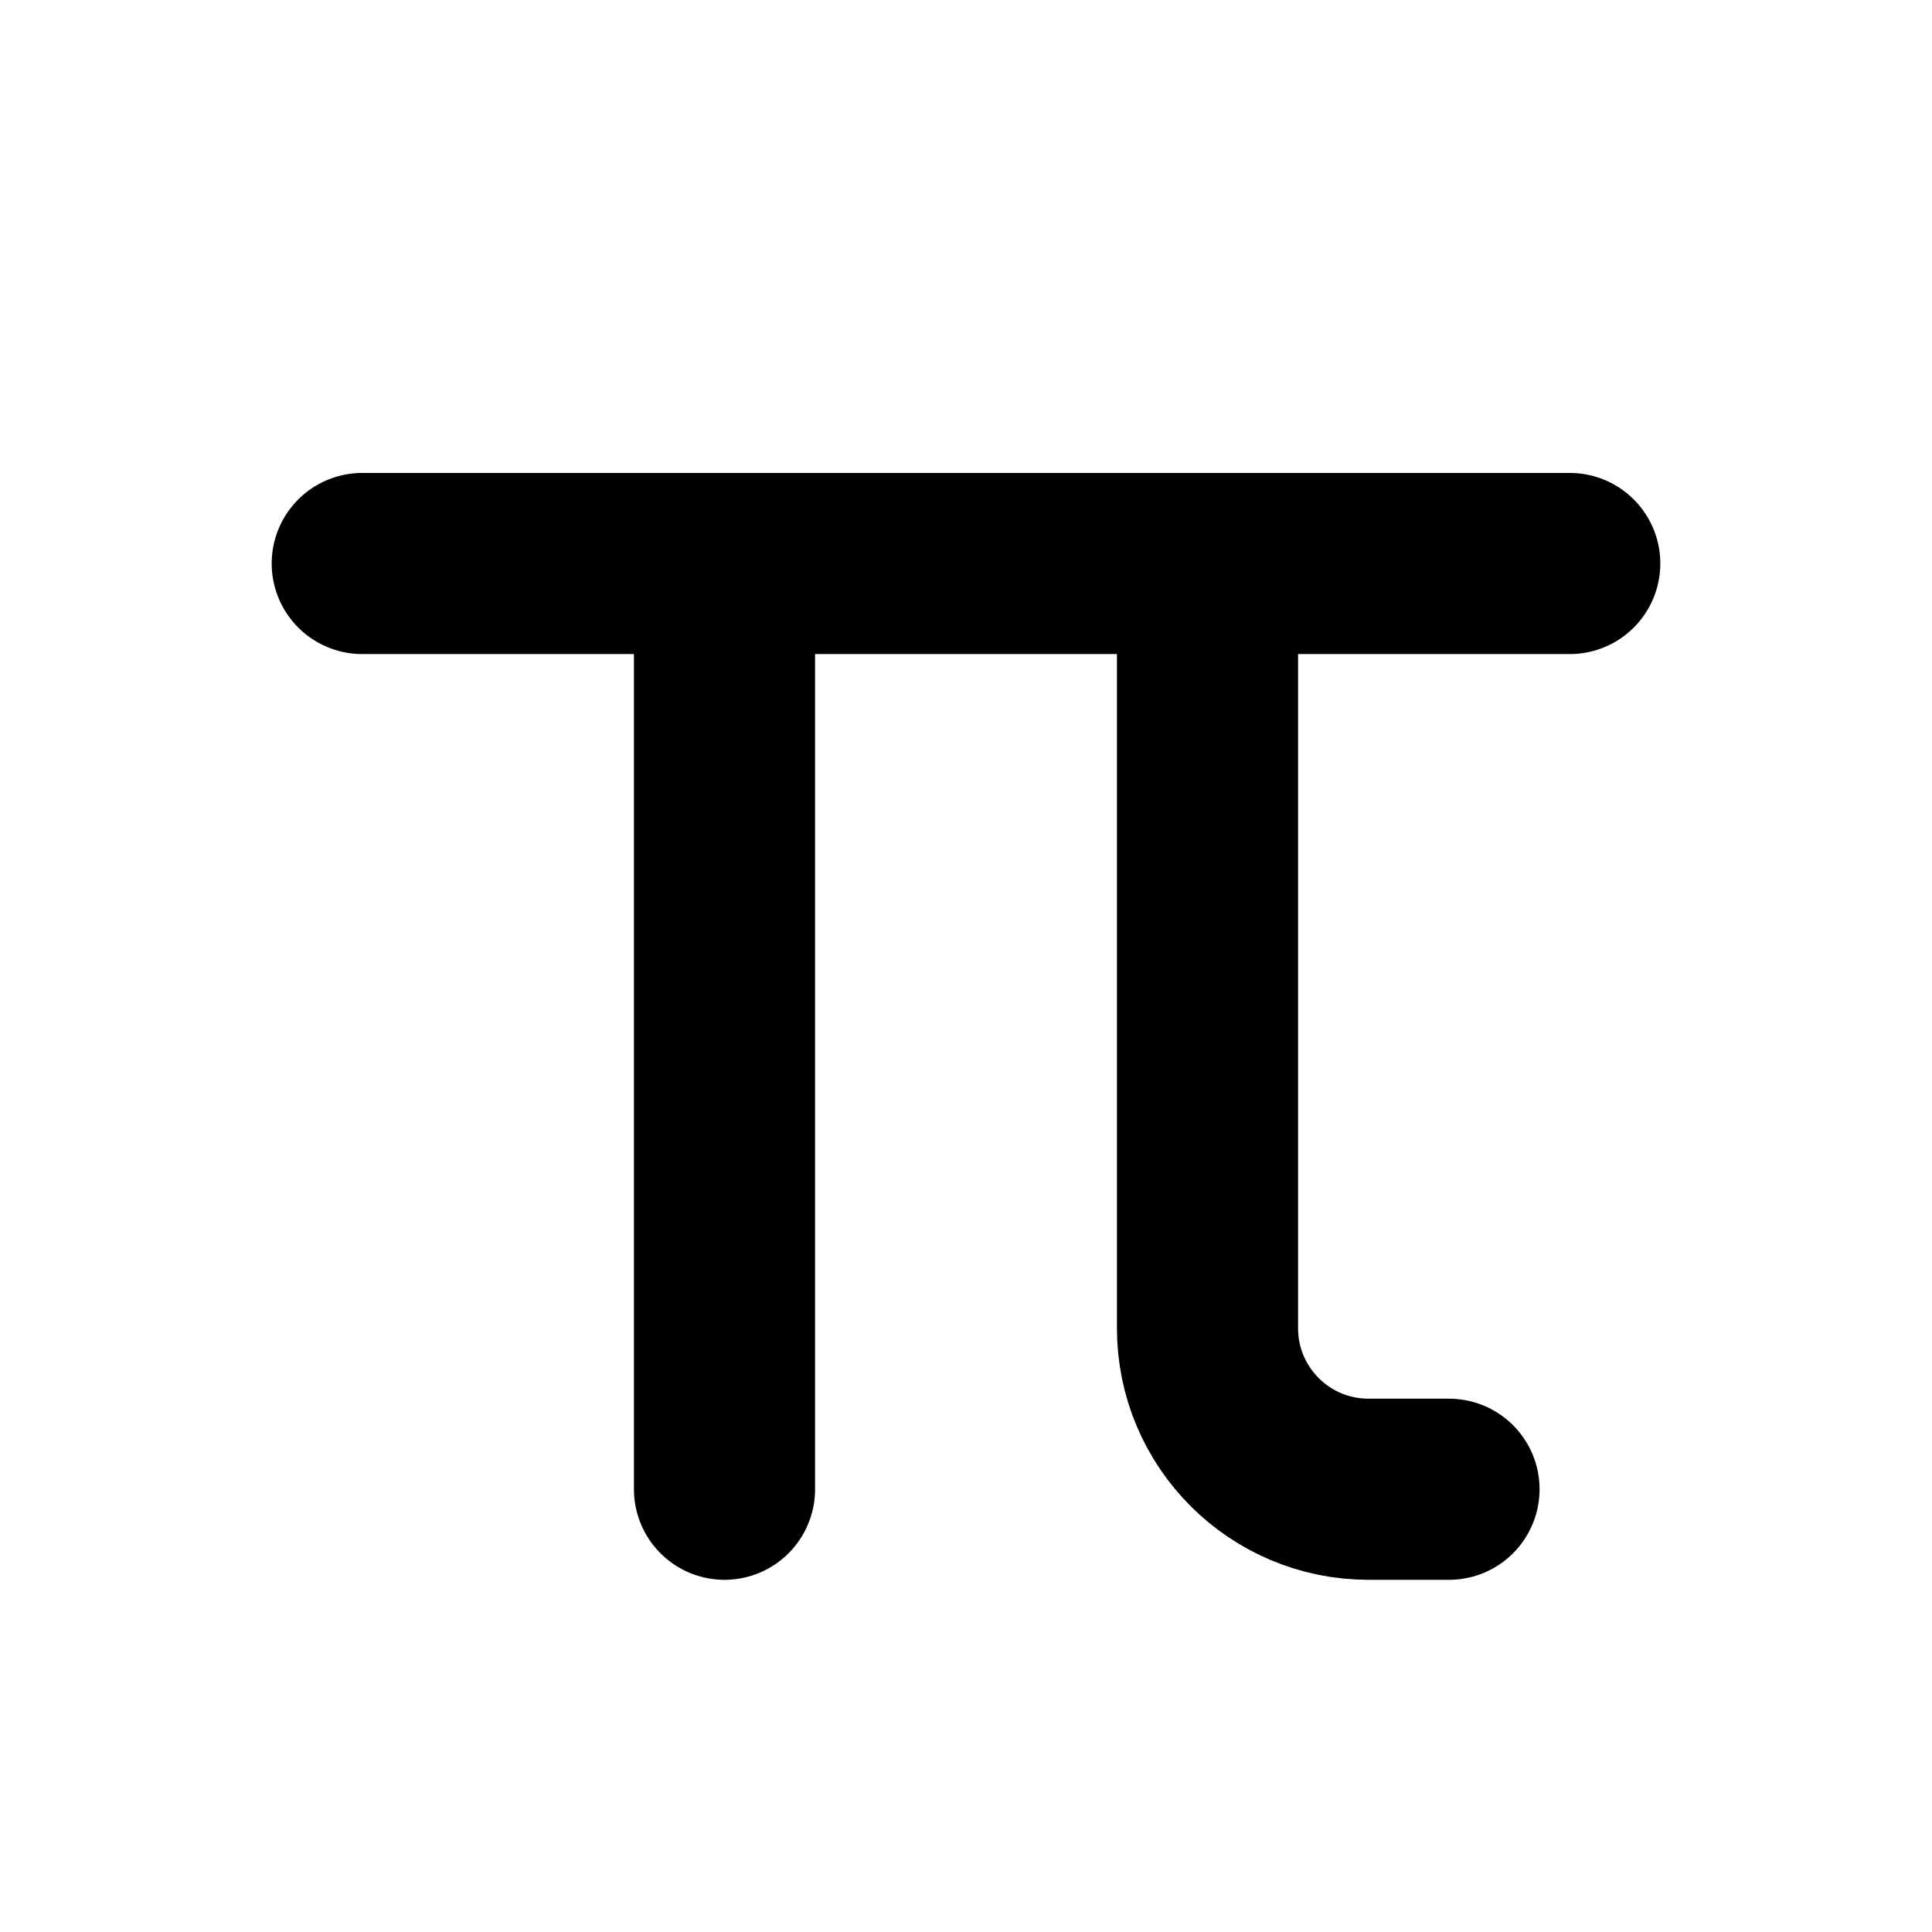
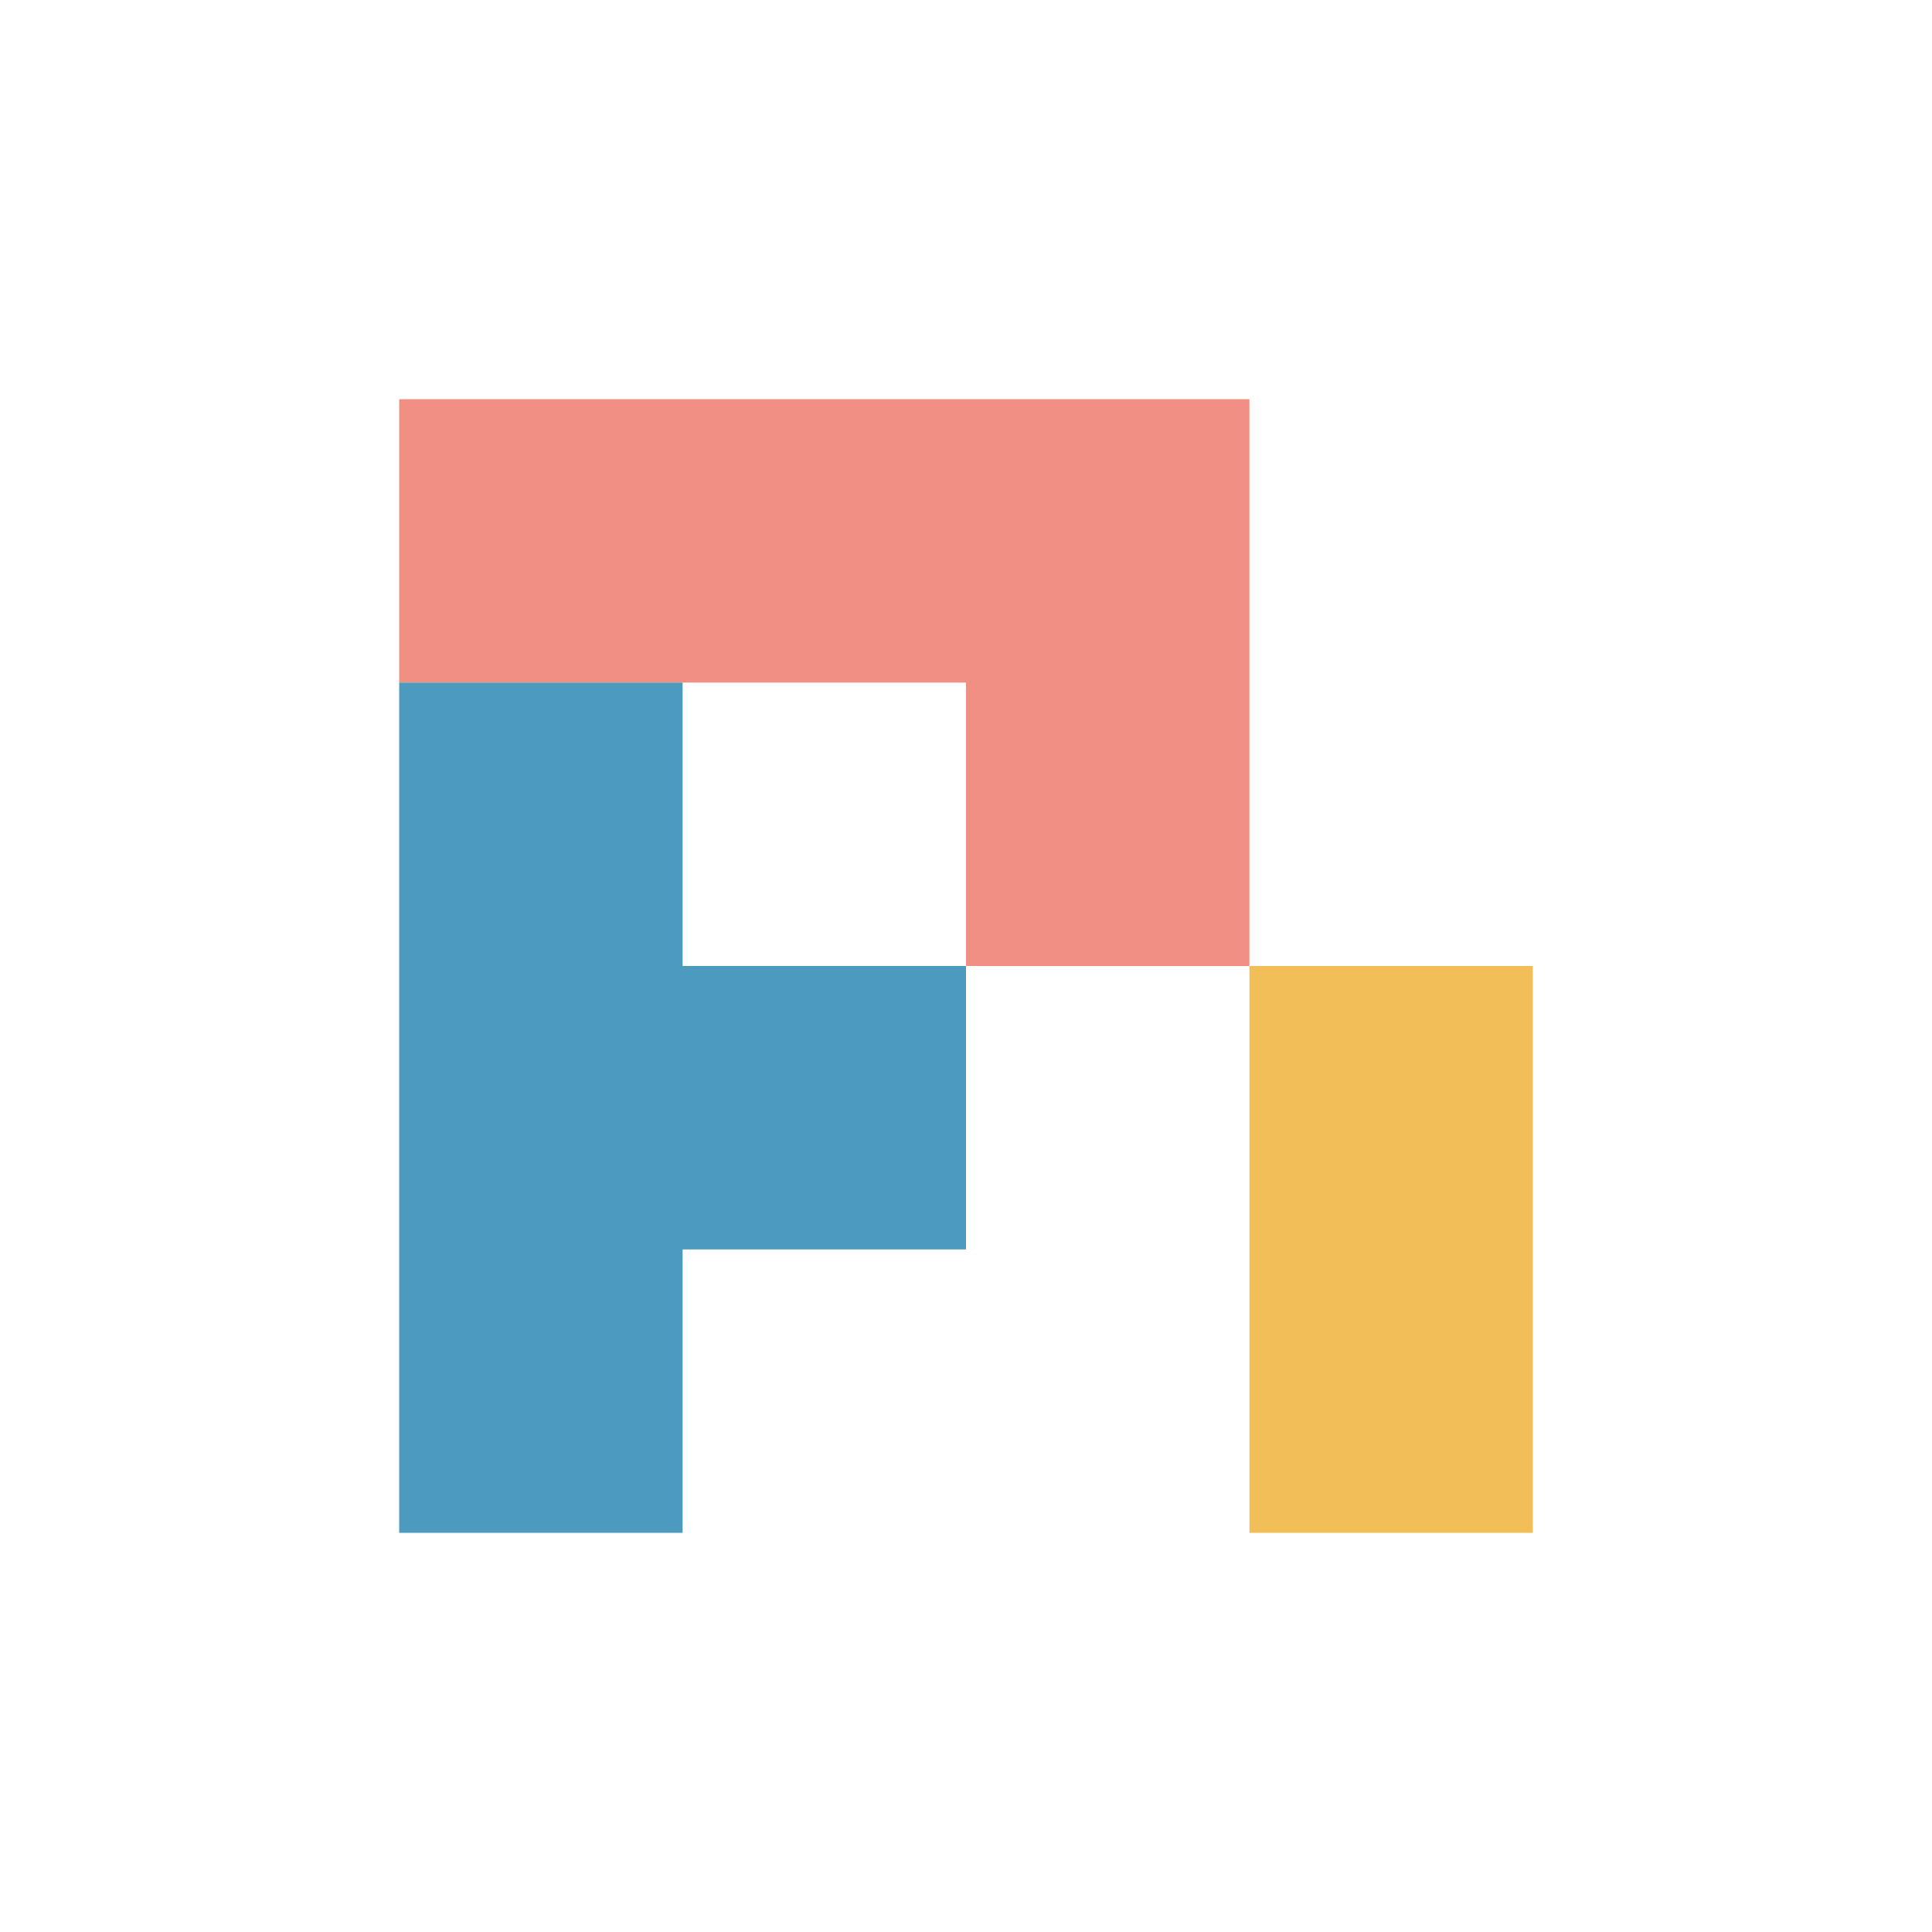
- <svg xmlns="http://www.w3.org/2000/svg" width="24" height="24" viewBox="0 0 24 24" fill="none" stroke="currentColor" stroke-width="2.25" stroke-linecap="round" stroke-linejoin="round">
-   <path d="M4.5 7h15" />
-   <path d="M9 7v11.5" />
-   <path d="M15 7v9.5a2 2 0 0 0 2 2h1" />
+ <svg xmlns="http://www.w3.org/2000/svg" viewBox="0 0 800 800">
+   <path fill="#F09082" d="M165.29 165.29H517.36V400H400V282.65H165.29Z" />
+   <path fill="#4D9ABF" d="M165.29 282.65H282.65V400H400V517.36H282.65V634.72H165.29Z" />
+   <path fill="#F1BE58" d="M517.36 400H634.72V634.72H517.36Z" />
</svg>
